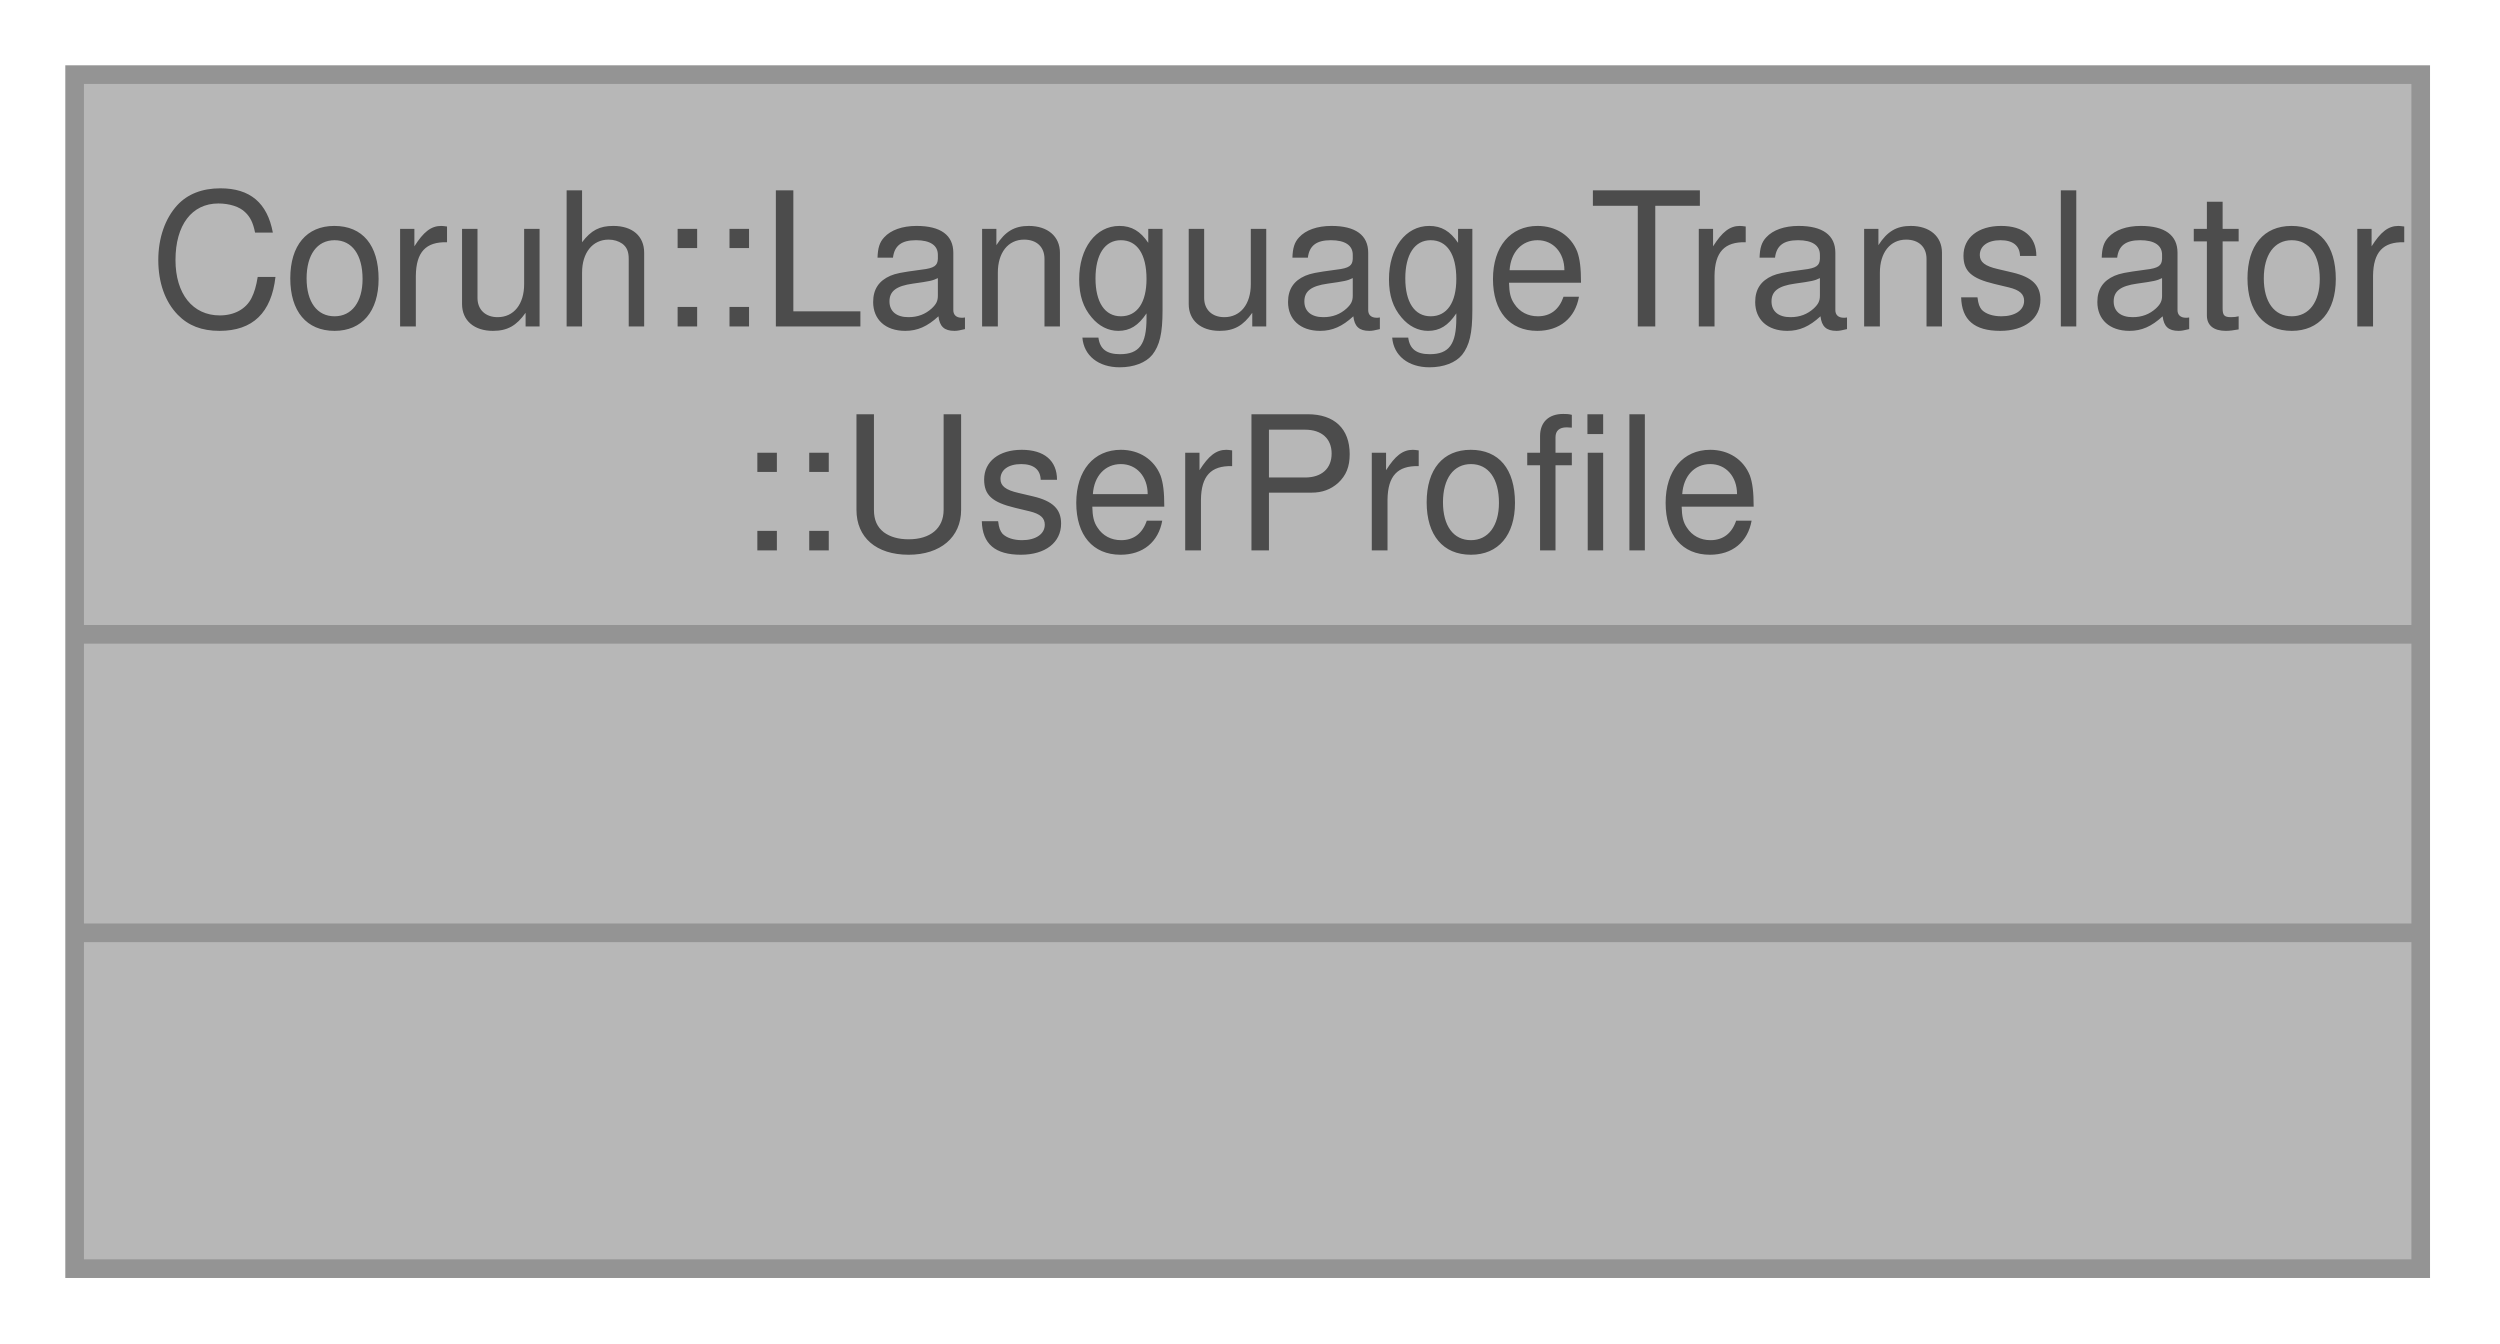
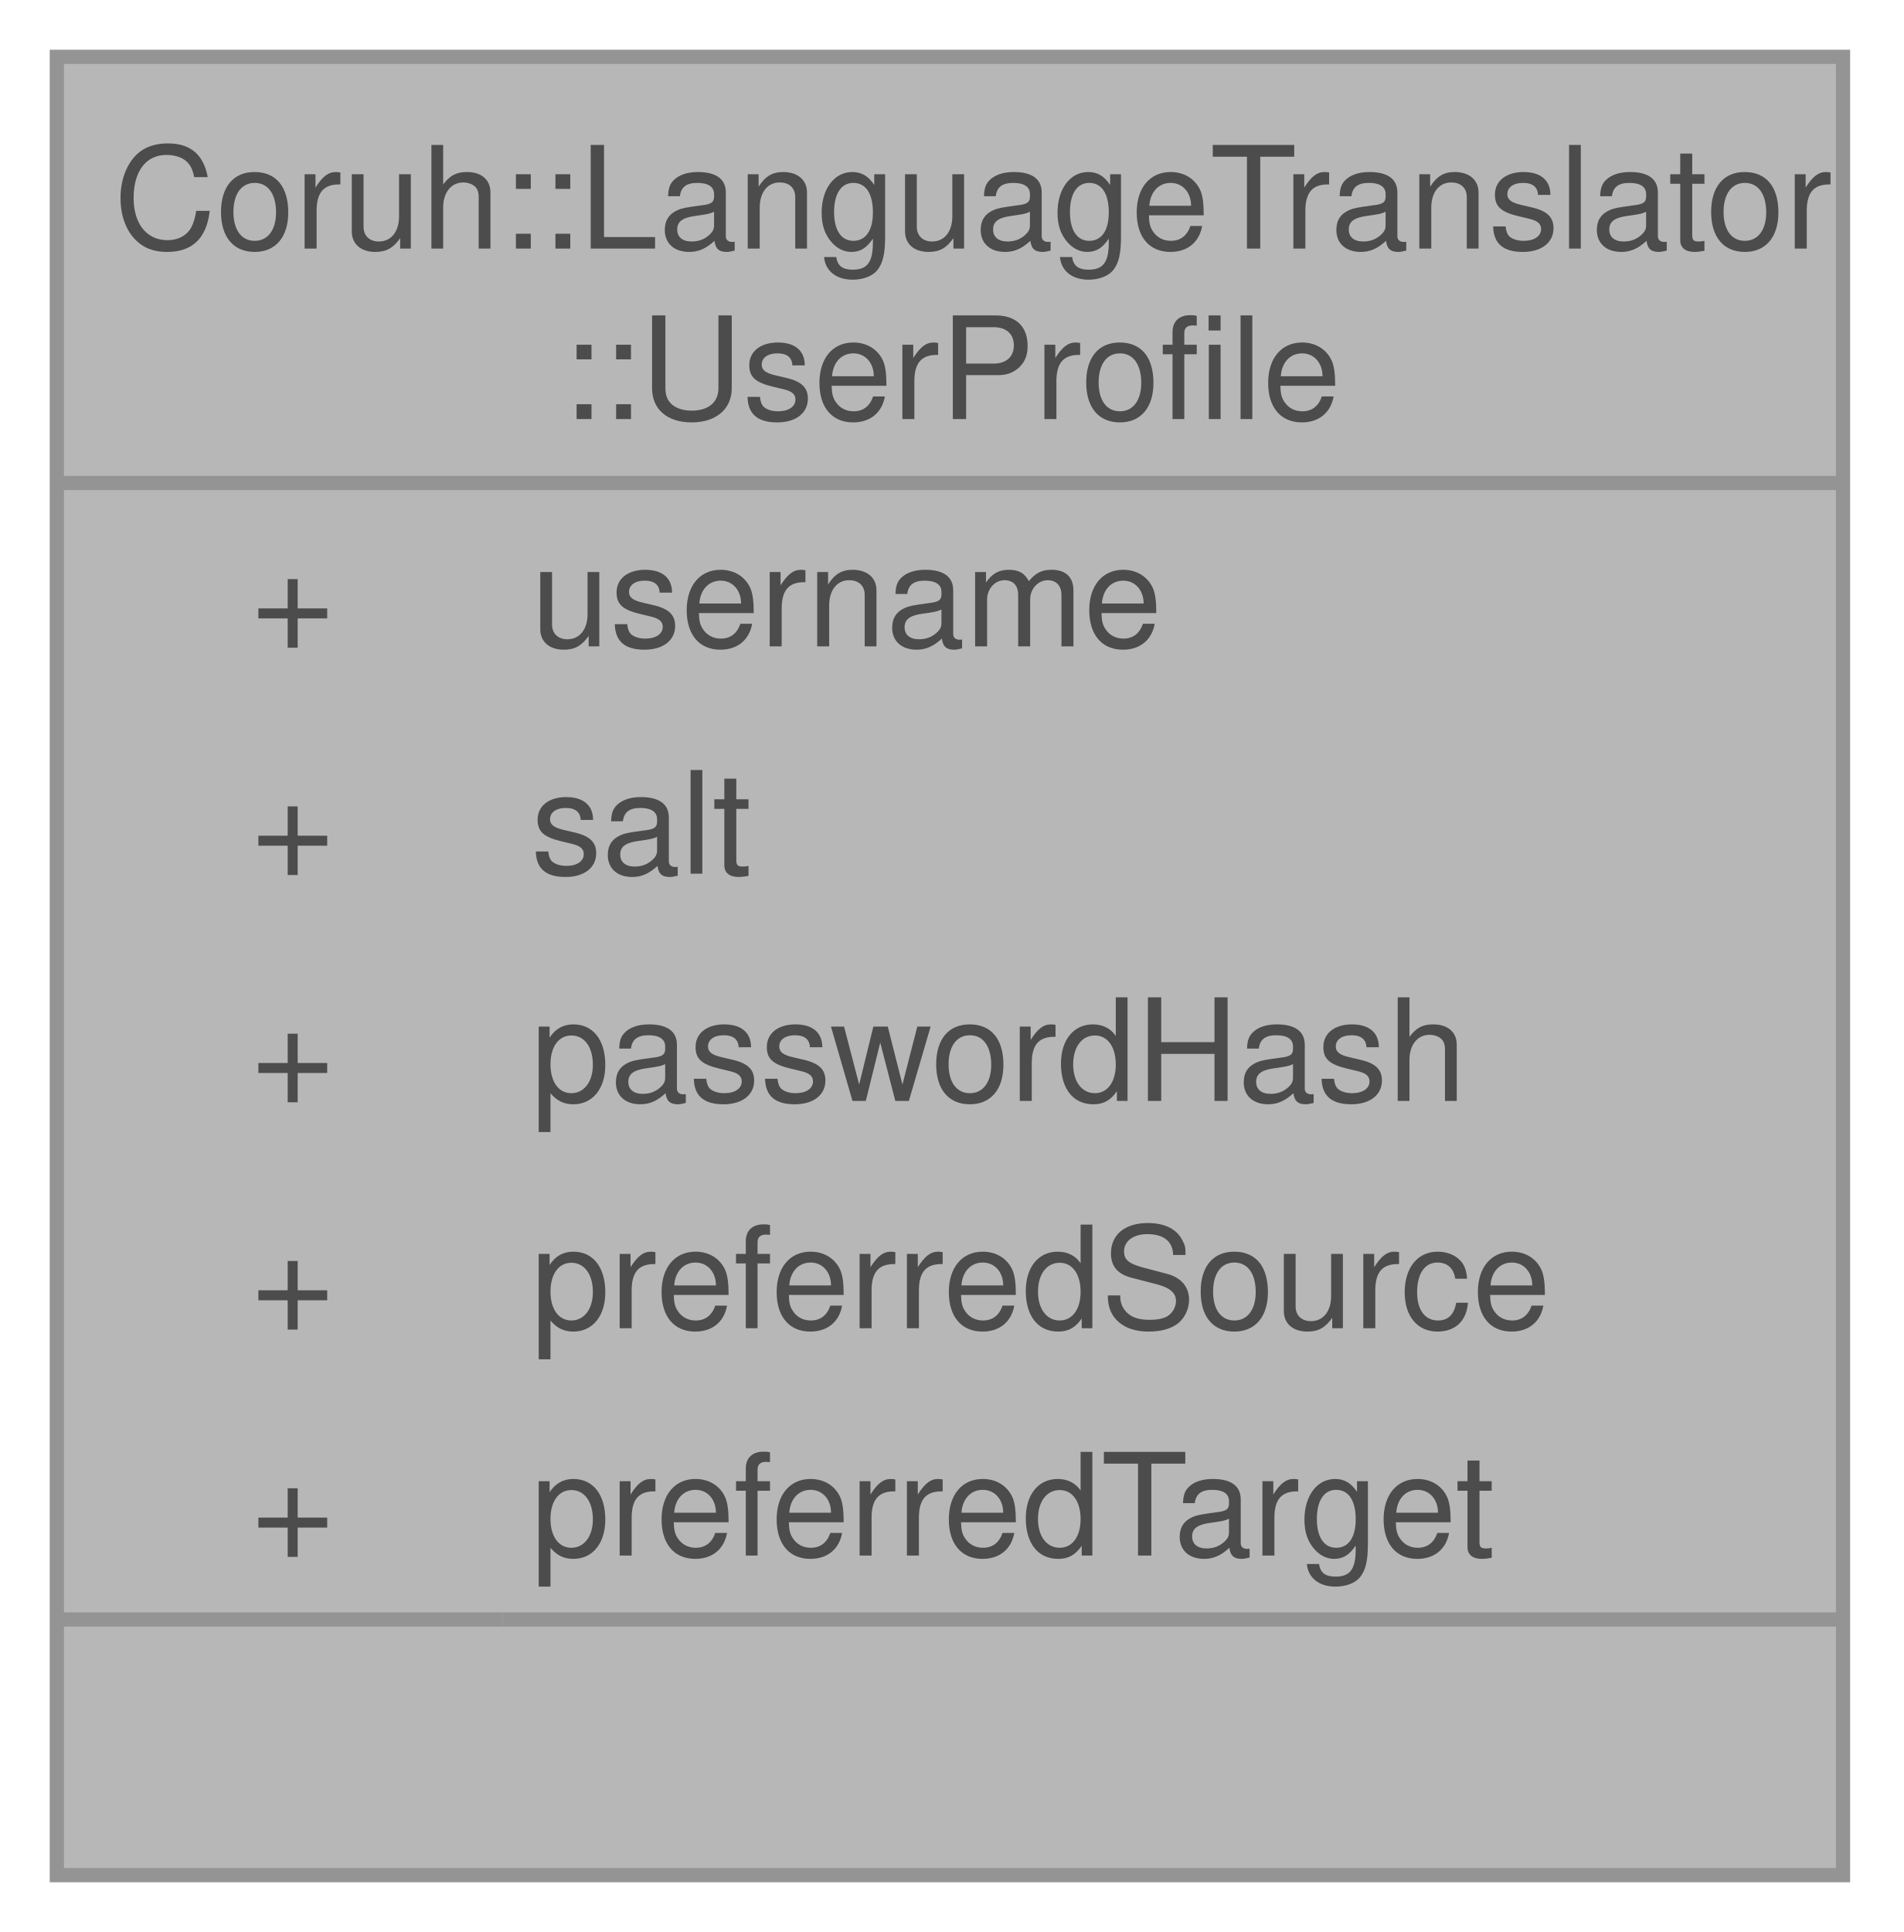
- <svg xmlns="http://www.w3.org/2000/svg" xmlns:xlink="http://www.w3.org/1999/xlink" width="134pt" height="72pt" viewBox="0.00 0.00 134.00 72.00">
+ <svg xmlns="http://www.w3.org/2000/svg" xmlns:xlink="http://www.w3.org/1999/xlink" width="134pt" height="136pt" viewBox="0.00 0.00 134.00 136.00">
  <svg id="main" version="1.1" xml:space="preserve">
    <style type="text/css">
.node, .edge {opacity: 0.7;}
.node.selected, .edge.selected {opacity: 1;}
.edge:hover path { stroke: red; }
.edge:hover polygon { stroke: red; fill: red; }
</style>
    <svg id="graph" class="graph">
-       <g id="graph0" class="graph" transform="scale(1 1) rotate(0) translate(4 68)">
+       <g id="graph0" class="graph" transform="scale(1 1) rotate(0) translate(4 132)">
        <g id="Node000001" class="node">
          <g id="a_Node000001">
            <a xlink:title="Kullanıcı profili bilgileri.">
-               <polygon fill="#999999" stroke="none" points="125.75,-64 0,-64 0,0 125.75,0 125.75,-64" />
-               <text xml:space="preserve" text-anchor="start" x="4" y="-50.5" font-family="Helvetica,sans-Serif" font-size="10.00">Coruh::LanguageTranslator</text>
-               <text xml:space="preserve" text-anchor="start" x="35.5" y="-38.5" font-family="Helvetica,sans-Serif" font-size="10.00">::UserProfile</text>
-               <text xml:space="preserve" text-anchor="start" x="61.38" y="-22.5" font-family="Helvetica,sans-Serif" font-size="10.00"> </text>
+               <polygon fill="#999999" stroke="none" points="125.75,-128 0,-128 0,0 125.75,0 125.75,-128" />
+               <text xml:space="preserve" text-anchor="start" x="4" y="-114.5" font-family="Helvetica,sans-Serif" font-size="10.00">Coruh::LanguageTranslator</text>
+               <text xml:space="preserve" text-anchor="start" x="35.5" y="-102.5" font-family="Helvetica,sans-Serif" font-size="10.00">::UserProfile</text>
+               <text xml:space="preserve" text-anchor="start" x="13.69" y="-86.5" font-family="Helvetica,sans-Serif" font-size="10.00">+</text>
+               <text xml:space="preserve" text-anchor="start" x="33.38" y="-86.5" font-family="Helvetica,sans-Serif" font-size="10.00">username</text>
+               <text xml:space="preserve" text-anchor="start" x="13.69" y="-70.5" font-family="Helvetica,sans-Serif" font-size="10.00">+</text>
+               <text xml:space="preserve" text-anchor="start" x="33.38" y="-70.5" font-family="Helvetica,sans-Serif" font-size="10.00">salt</text>
+               <text xml:space="preserve" text-anchor="start" x="13.69" y="-54.5" font-family="Helvetica,sans-Serif" font-size="10.00">+</text>
+               <text xml:space="preserve" text-anchor="start" x="33.38" y="-54.5" font-family="Helvetica,sans-Serif" font-size="10.00">passwordHash</text>
+               <text xml:space="preserve" text-anchor="start" x="13.69" y="-38.5" font-family="Helvetica,sans-Serif" font-size="10.00">+</text>
+               <text xml:space="preserve" text-anchor="start" x="33.38" y="-38.5" font-family="Helvetica,sans-Serif" font-size="10.00">preferredSource</text>
+               <text xml:space="preserve" text-anchor="start" x="13.69" y="-22.5" font-family="Helvetica,sans-Serif" font-size="10.00">+</text>
+               <text xml:space="preserve" text-anchor="start" x="33.38" y="-22.5" font-family="Helvetica,sans-Serif" font-size="10.00">preferredTarget</text>
              <text xml:space="preserve" text-anchor="start" x="61.38" y="-6.5" font-family="Helvetica,sans-Serif" font-size="10.00"> </text>
-               <polygon fill="#666666" stroke="#666666" points="0,-34 0,-34 125.75,-34 125.75,-34 0,-34" />
-               <polygon fill="#666666" stroke="#666666" points="0,-18 0,-18 125.75,-18 125.75,-18 0,-18" />
-               <polygon fill="none" stroke="#666666" points="0,0 0,-64 125.75,-64 125.75,0 0,0" />
+               <polygon fill="#666666" stroke="#666666" points="0,-98 0,-98 125.75,-98 125.75,-98 0,-98" />
+               <polygon fill="#666666" stroke="#666666" points="0,-18 0,-18 31.38,-18 31.38,-18 0,-18" />
+               <polygon fill="#666666" stroke="#666666" points="31.38,-18 31.38,-18 125.75,-18 125.75,-18 31.38,-18" />
+               <polygon fill="none" stroke="#666666" points="0,0 0,-128 125.75,-128 125.75,0 0,0" />
            </a>
          </g>
        </g>
      </g>
    </svg>
  </svg>
  <style type="text/css">

[data-mouse-over-selected='false'] { opacity: 0.7; }
[data-mouse-over-selected='true']  { opacity: 1.0; }

</style>
</svg>
